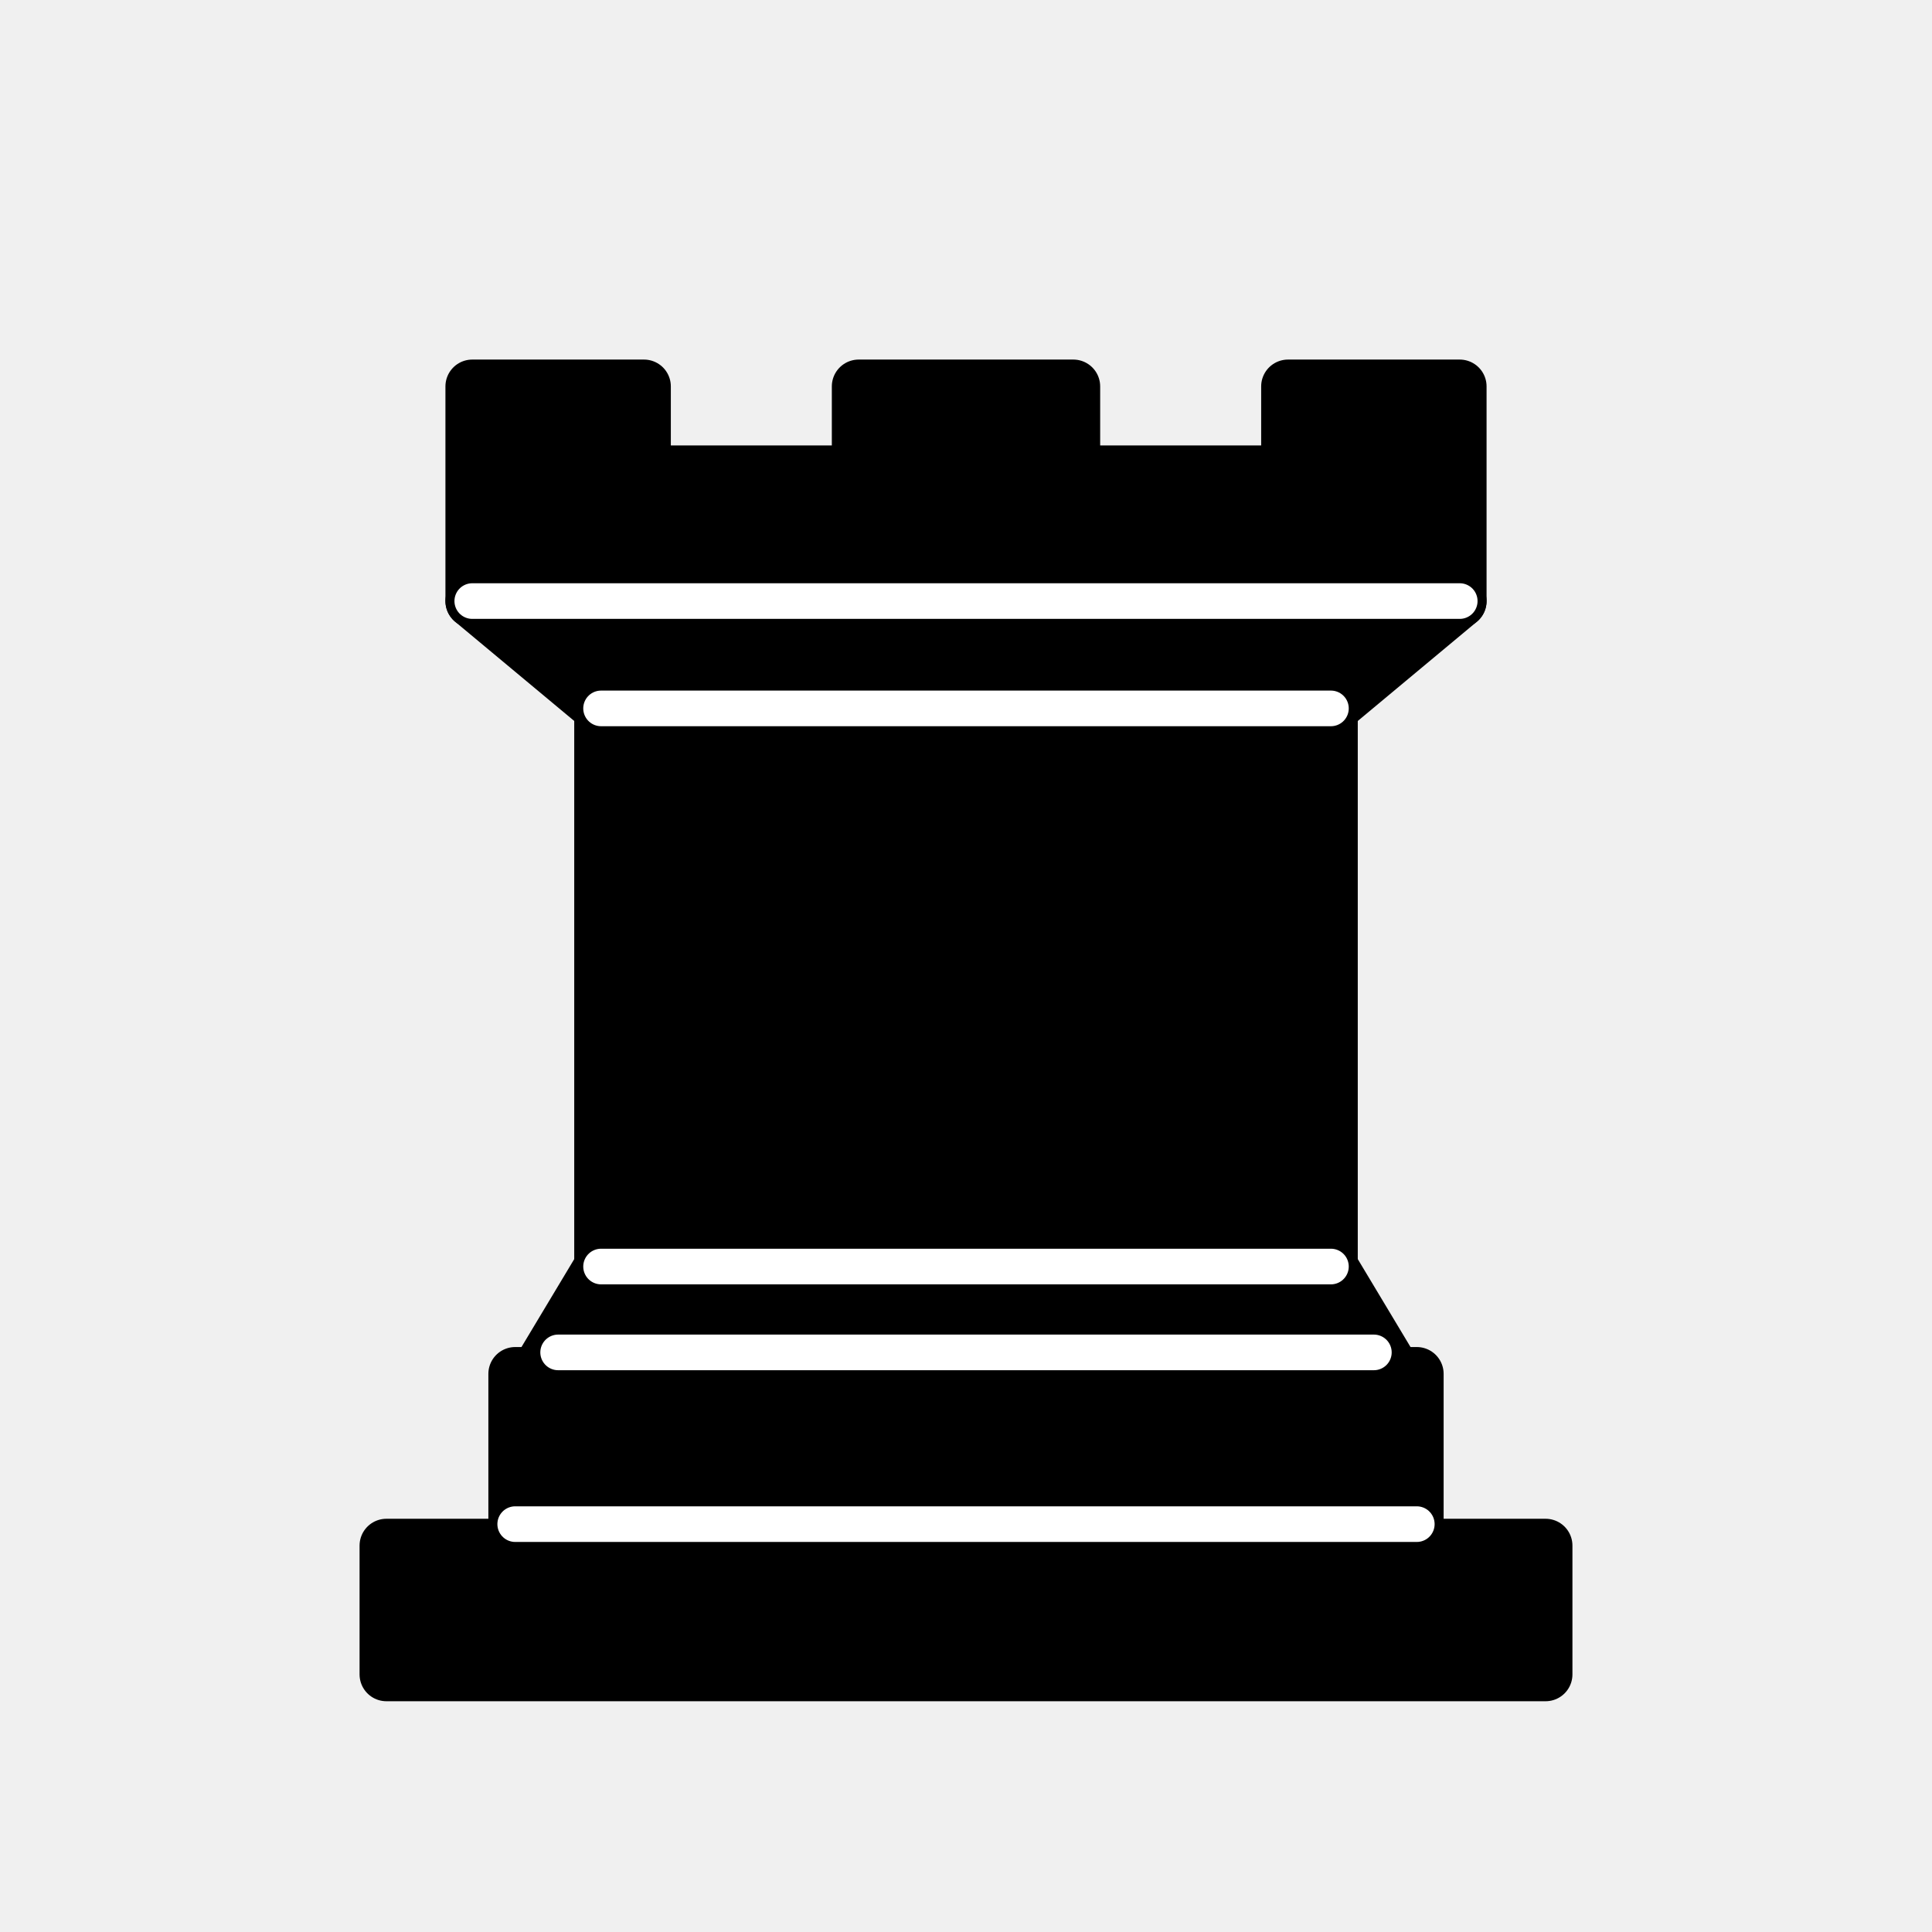
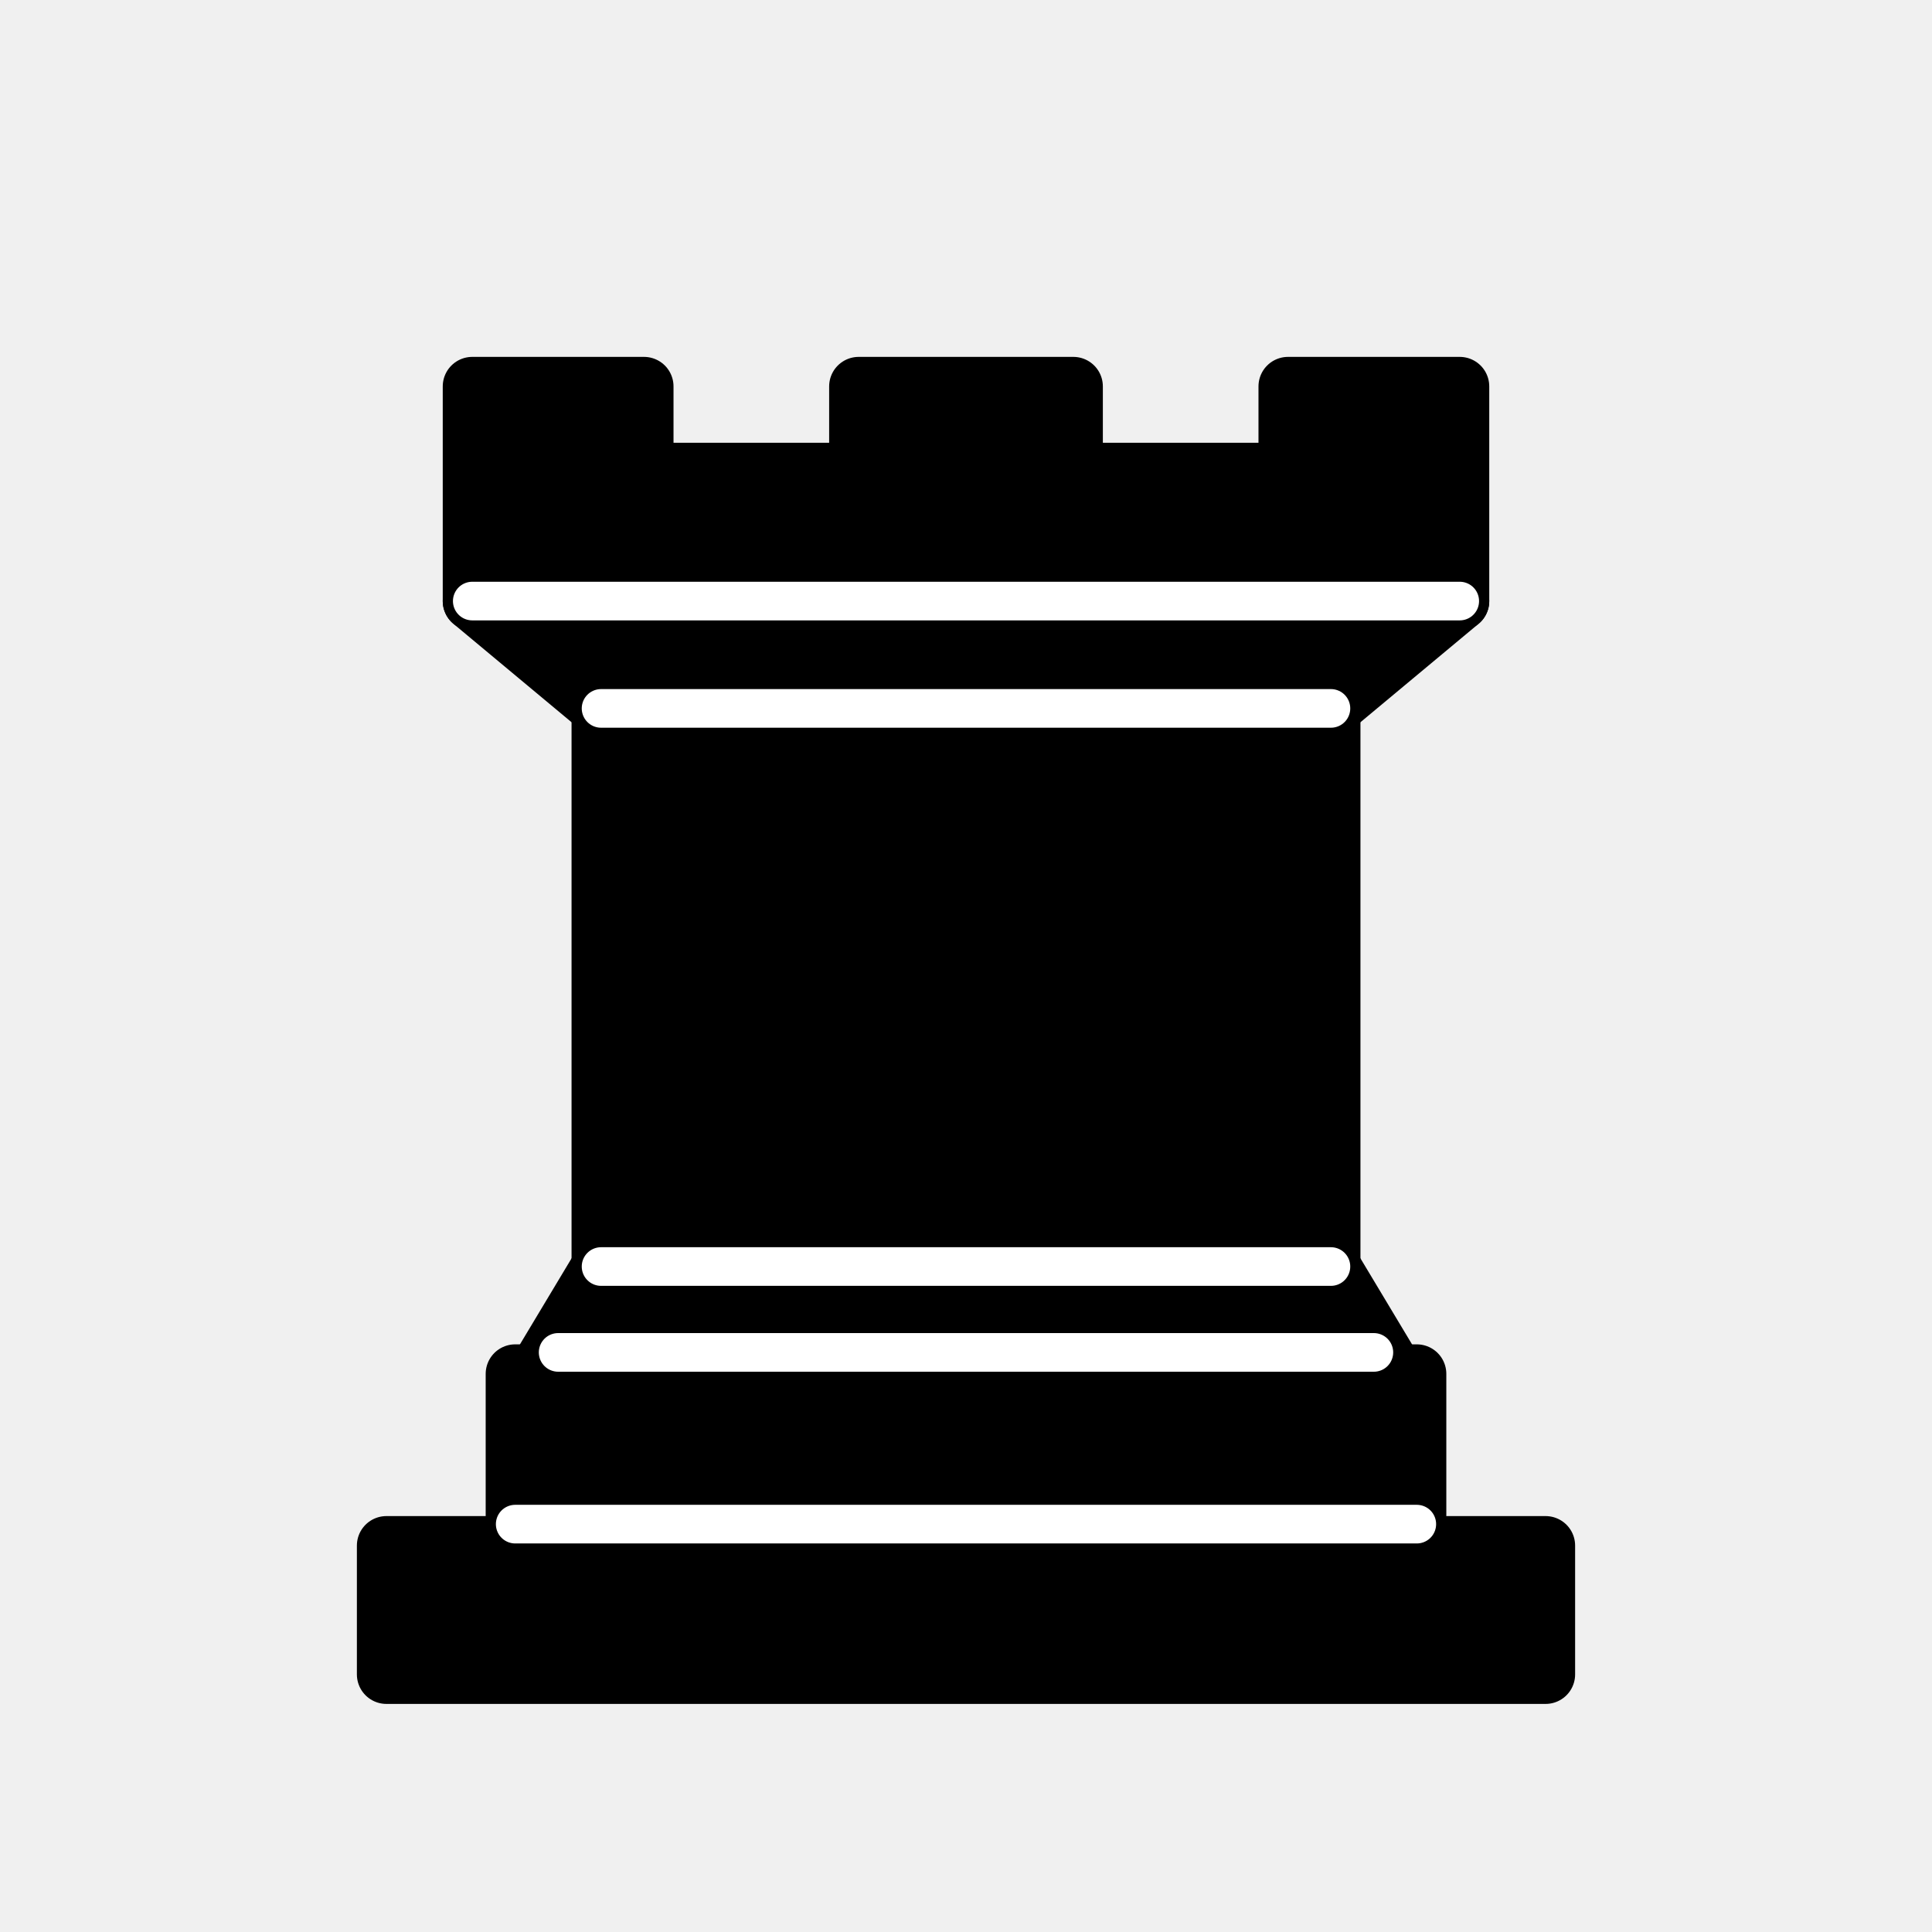
<svg xmlns="http://www.w3.org/2000/svg" width="45" height="45" id="svg3128" version="1.0">
  <defs id="defs3130" />
  <g id="layer1" style="display:inline">
-     <path style="fill:black;fill-opacity:1;fill-rule:evenodd;stroke:black;stroke-width:1.25;stroke-linecap:butt;stroke-linejoin:round;stroke-opacity:1;stroke-miterlimit:4;stroke-dasharray:none" d="M 9,39 L 36,39 L 36,36 L 9,36 L 9,39 z " id="path3119" />
-     <path style="fill:black;fill-opacity:1;fill-rule:evenodd;stroke:black;stroke-width:1.25;stroke-linecap:butt;stroke-linejoin:round;stroke-opacity:1;stroke-miterlimit:4;stroke-dasharray:none" d="M 12.5,32 L 14,29.5 L 31,29.5 L 32.5,32 L 12.5,32 z " id="path3123" />
-     <path style="fill:black;fill-opacity:1;fill-rule:evenodd;stroke:black;stroke-width:1.25;stroke-linecap:butt;stroke-linejoin:round;stroke-opacity:1;stroke-miterlimit:4;stroke-dasharray:none" d="M 12,36 L 12,32 L 33,32 L 33,36 L 12,36 z " id="path3121" />
-     <path style="fill:black;fill-opacity:1;fill-rule:evenodd;stroke:black;stroke-width:1.25;stroke-linecap:butt;stroke-linejoin:miter;stroke-opacity:1;stroke-miterlimit:4;stroke-dasharray:none" d="M 14,29.5 L 14,16.5 L 31,16.5 L 31,29.5 L 14,29.5 z " id="path3125" />
-     <path style="fill:black;fill-opacity:1;fill-rule:evenodd;stroke:black;stroke-width:1.25;stroke-linecap:butt;stroke-linejoin:round;stroke-opacity:1;stroke-miterlimit:4;stroke-dasharray:none" d="M 14,16.5 L 11,14 L 34,14 L 31,16.5 L 14,16.5 z " id="path3127" />
-     <path style="fill:black;fill-opacity:1;fill-rule:evenodd;stroke:black;stroke-width:1.25;stroke-linecap:butt;stroke-linejoin:round;stroke-opacity:1;stroke-miterlimit:4;stroke-dasharray:none" d="M 11,14 L 11,9 L 15,9 L 15,11 L 20,11 L 20,9 L 25,9 L 25,11 L 30,11 L 30,9 L 34,9 L 34,14 L 11,14 z " id="path3129" />
-     <path style="fill:none;fill-opacity:0.75;fill-rule:evenodd;stroke:white;stroke-width:0.83;stroke-linecap:round;stroke-linejoin:miter;stroke-opacity:1" d="M 12,35.5 L 33,35.5 L 33,35.5" id="path4967" />
-     <path style="fill:none;fill-opacity:0.75;fill-rule:evenodd;stroke:white;stroke-width:0.83;stroke-linecap:round;stroke-linejoin:miter;stroke-opacity:1" d="M 13,31.5 L 32,31.5" id="path4969" />
-     <path style="fill:none;fill-opacity:0.75;fill-rule:evenodd;stroke:white;stroke-width:0.83;stroke-linecap:round;stroke-linejoin:miter;stroke-opacity:1" d="M 14,29.5 L 31,29.5" id="path4971" />
-     <path style="fill:none;fill-opacity:0.75;fill-rule:evenodd;stroke:white;stroke-width:0.83;stroke-linecap:round;stroke-linejoin:miter;stroke-opacity:1" d="M 14,16.5 L 31,16.5" id="path5050" />
-     <path style="fill:none;fill-opacity:0.75;fill-rule:evenodd;stroke:white;stroke-width:0.83;stroke-linecap:round;stroke-linejoin:miter;stroke-opacity:1" d="M 11,14 L 34,14" id="path5052" />
+     <path style="fill:black;fill-opacity:1;fill-rule:evenodd;stroke:black;stroke-width:1.375;stroke-linecap:butt;stroke-linejoin:round;stroke-opacity:1;stroke-miterlimit:4;stroke-dasharray:none" d="M 9,39 L 36,39 L 36,36 L 9,36 L 9,39 z " id="path3119" />
+     <path style="fill:black;fill-opacity:1;fill-rule:evenodd;stroke:black;stroke-width:1.375;stroke-linecap:butt;stroke-linejoin:round;stroke-opacity:1;stroke-miterlimit:4;stroke-dasharray:none" d="M 12.5,32 L 14,29.5 L 31,29.5 L 32.5,32 L 12.5,32 z " id="path3123" />
+     <path style="fill:black;fill-opacity:1;fill-rule:evenodd;stroke:black;stroke-width:1.375;stroke-linecap:butt;stroke-linejoin:round;stroke-opacity:1;stroke-miterlimit:4;stroke-dasharray:none" d="M 12,36 L 12,32 L 33,32 L 33,36 L 12,36 z " id="path3121" />
+     <path style="fill:black;fill-opacity:1;fill-rule:evenodd;stroke:black;stroke-width:1.375;stroke-linecap:butt;stroke-linejoin:miter;stroke-opacity:1;stroke-miterlimit:4;stroke-dasharray:none" d="M 14,29.5 L 14,16.5 L 31,16.5 L 31,29.5 L 14,29.5 z " id="path3125" />
+     <path style="fill:black;fill-opacity:1;fill-rule:evenodd;stroke:black;stroke-width:1.375;stroke-linecap:butt;stroke-linejoin:round;stroke-opacity:1;stroke-miterlimit:4;stroke-dasharray:none" d="M 14,16.5 L 11,14 L 34,14 L 31,16.5 L 14,16.5 z " id="path3127" />
+     <path style="fill:black;fill-opacity:1;fill-rule:evenodd;stroke:black;stroke-width:1.375;stroke-linecap:butt;stroke-linejoin:round;stroke-opacity:1;stroke-miterlimit:4;stroke-dasharray:none" d="M 11,14 L 11,9 L 15,9 L 15,11 L 20,11 L 20,9 L 25,9 L 25,11 L 30,11 L 30,9 L 34,9 L 34,14 L 11,14 z " id="path3129" />
+     <path style="fill:none;fill-opacity:0.75;fill-rule:evenodd;stroke:white;stroke-width:0.90;stroke-linecap:round;stroke-linejoin:miter;stroke-opacity:1" d="M 12,35.5 L 33,35.5 L 33,35.5" id="path4967" />
+     <path style="fill:none;fill-opacity:0.75;fill-rule:evenodd;stroke:white;stroke-width:0.90;stroke-linecap:round;stroke-linejoin:miter;stroke-opacity:1" d="M 13,31.5 L 32,31.5" id="path4969" />
+     <path style="fill:none;fill-opacity:0.75;fill-rule:evenodd;stroke:white;stroke-width:0.90;stroke-linecap:round;stroke-linejoin:miter;stroke-opacity:1" d="M 14,29.5 L 31,29.5" id="path4971" />
+     <path style="fill:none;fill-opacity:0.75;fill-rule:evenodd;stroke:white;stroke-width:0.90;stroke-linecap:round;stroke-linejoin:miter;stroke-opacity:1" d="M 14,16.5 L 31,16.5" id="path5050" />
+     <path style="fill:none;fill-opacity:0.75;fill-rule:evenodd;stroke:white;stroke-width:0.90;stroke-linecap:round;stroke-linejoin:miter;stroke-opacity:1" d="M 11,14 L 34,14" id="path5052" />
  </g>
</svg>
